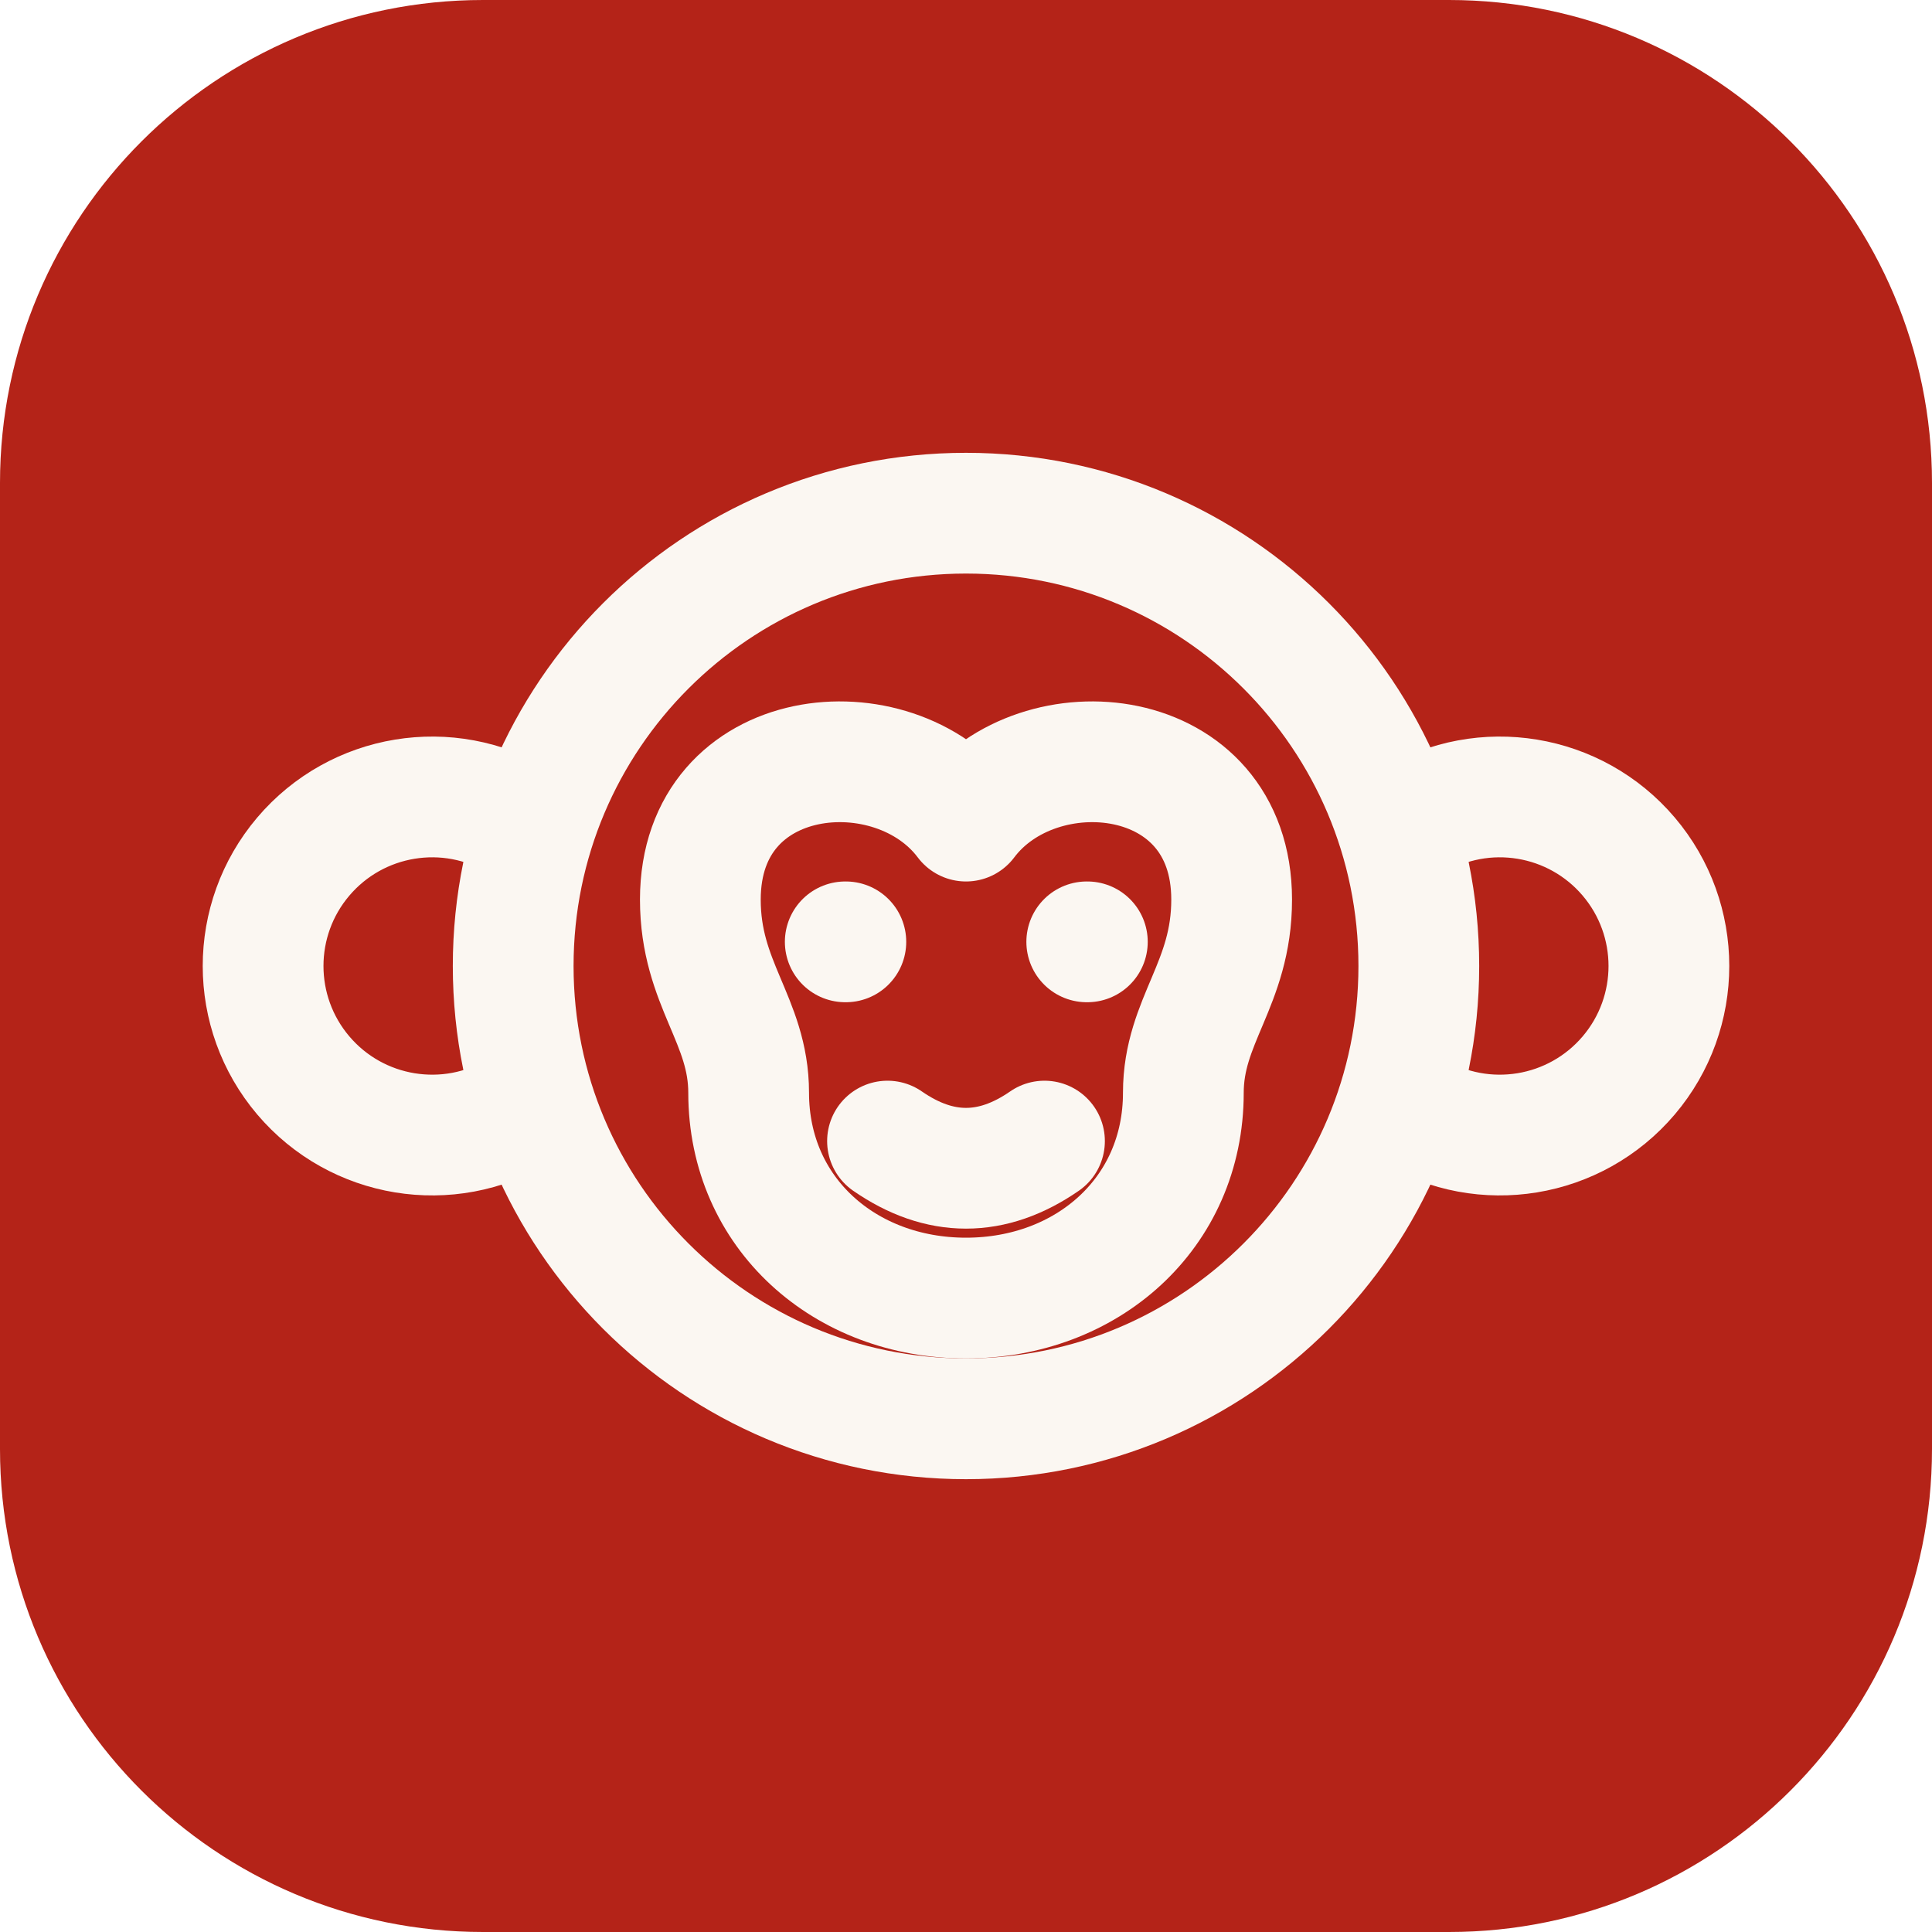
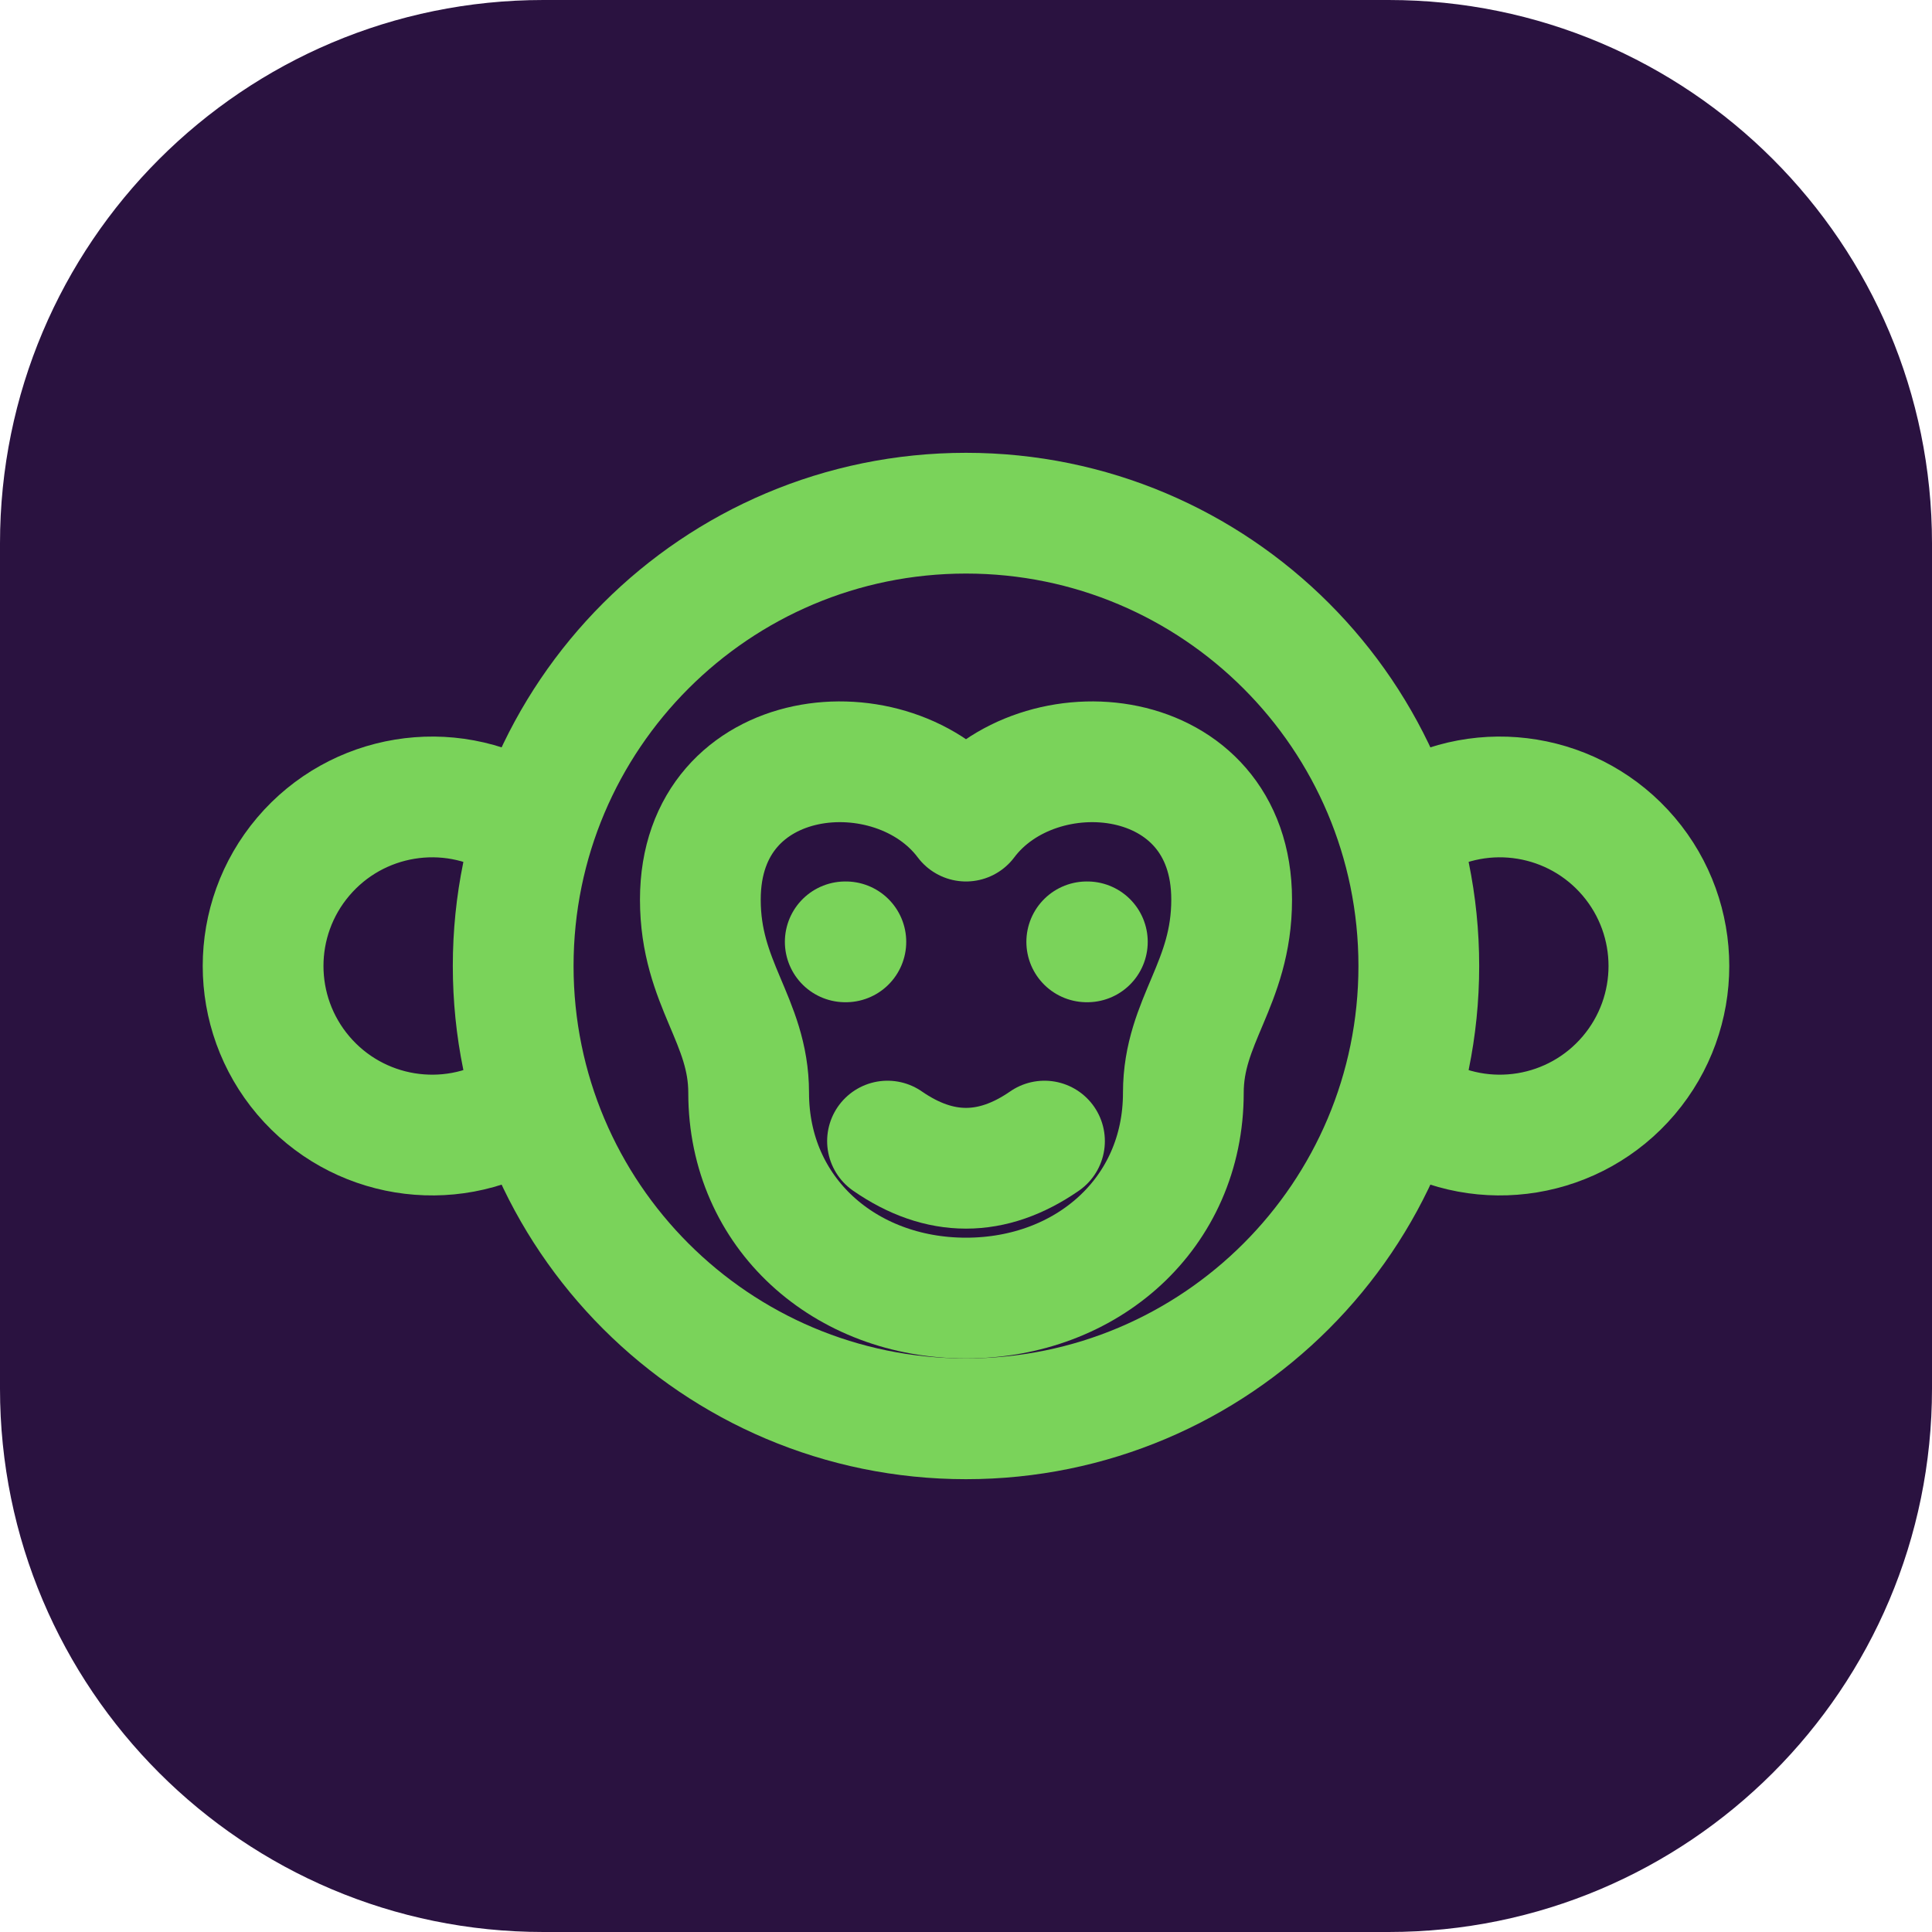
<svg xmlns="http://www.w3.org/2000/svg" viewBox="0 0 32 32">
-   <rect width="32" height="32" rx="8" fill="#b42318" />
-   <g transform="translate(4 4)" fill="none" stroke="#fbf7f2" stroke-width="2" stroke-linecap="round" stroke-linejoin="round">
+   <rect width="32" height="32" rx="9" fill="#2a1240" />
+   <g transform="translate(4 4)" fill="none" stroke="#7ad35a" stroke-width="2" stroke-linecap="round" stroke-linejoin="round">
    <circle cx="12" cy="12" r="7.5" />
    <path d="M4.6 9.6a2.8 2.8 0 1 0 0 4.8" />
    <path d="M19.4 9.6a2.8 2.8 0 1 1 0 4.8" />
    <path d="M12 9.6c-1.2-1.6-4.4-1.3-4.4 1.3 0 1.4.8 2 .8 3.2 0 2 1.6 3.4 3.6 3.4s3.6-1.4 3.6-3.4c0-1.2.8-1.8.8-3.2 0-2.6-3.2-2.9-4.4-1.3z" />
    <path d="M10 11.6h.01M14 11.6h.01" />
    <path d="M10.7 14.9q1.3.9 2.6 0" />
  </g>
</svg>
